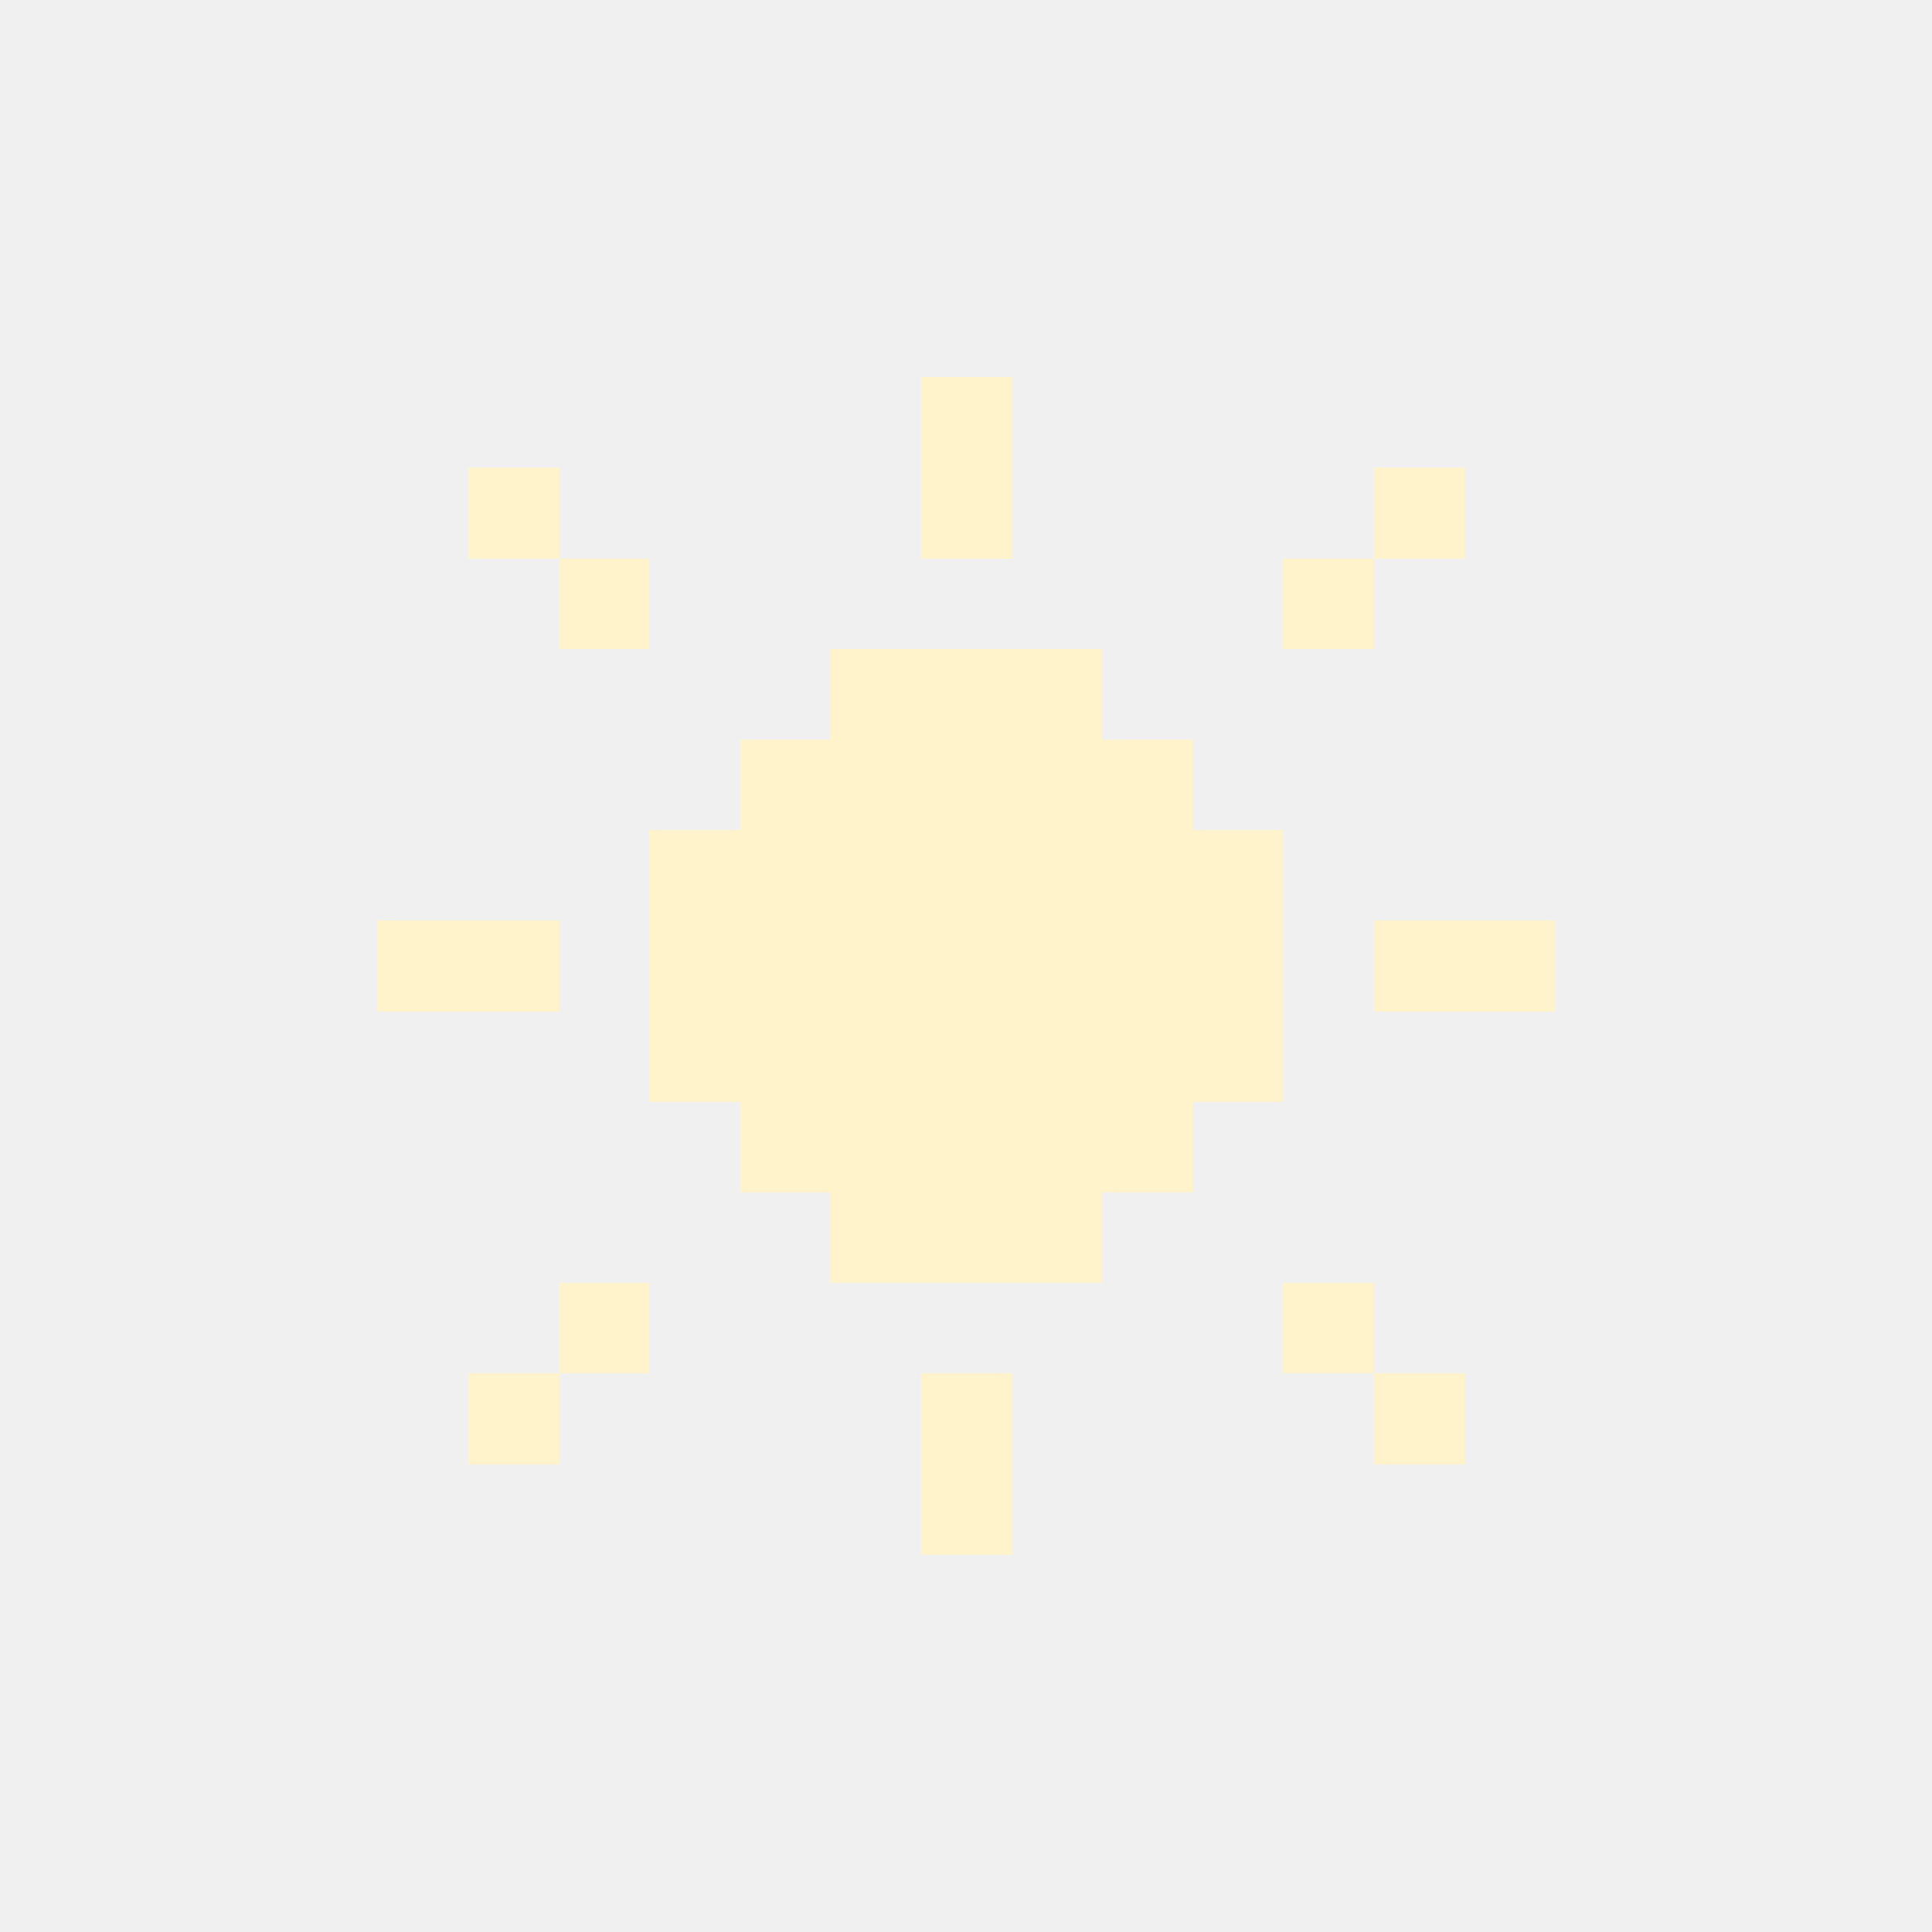
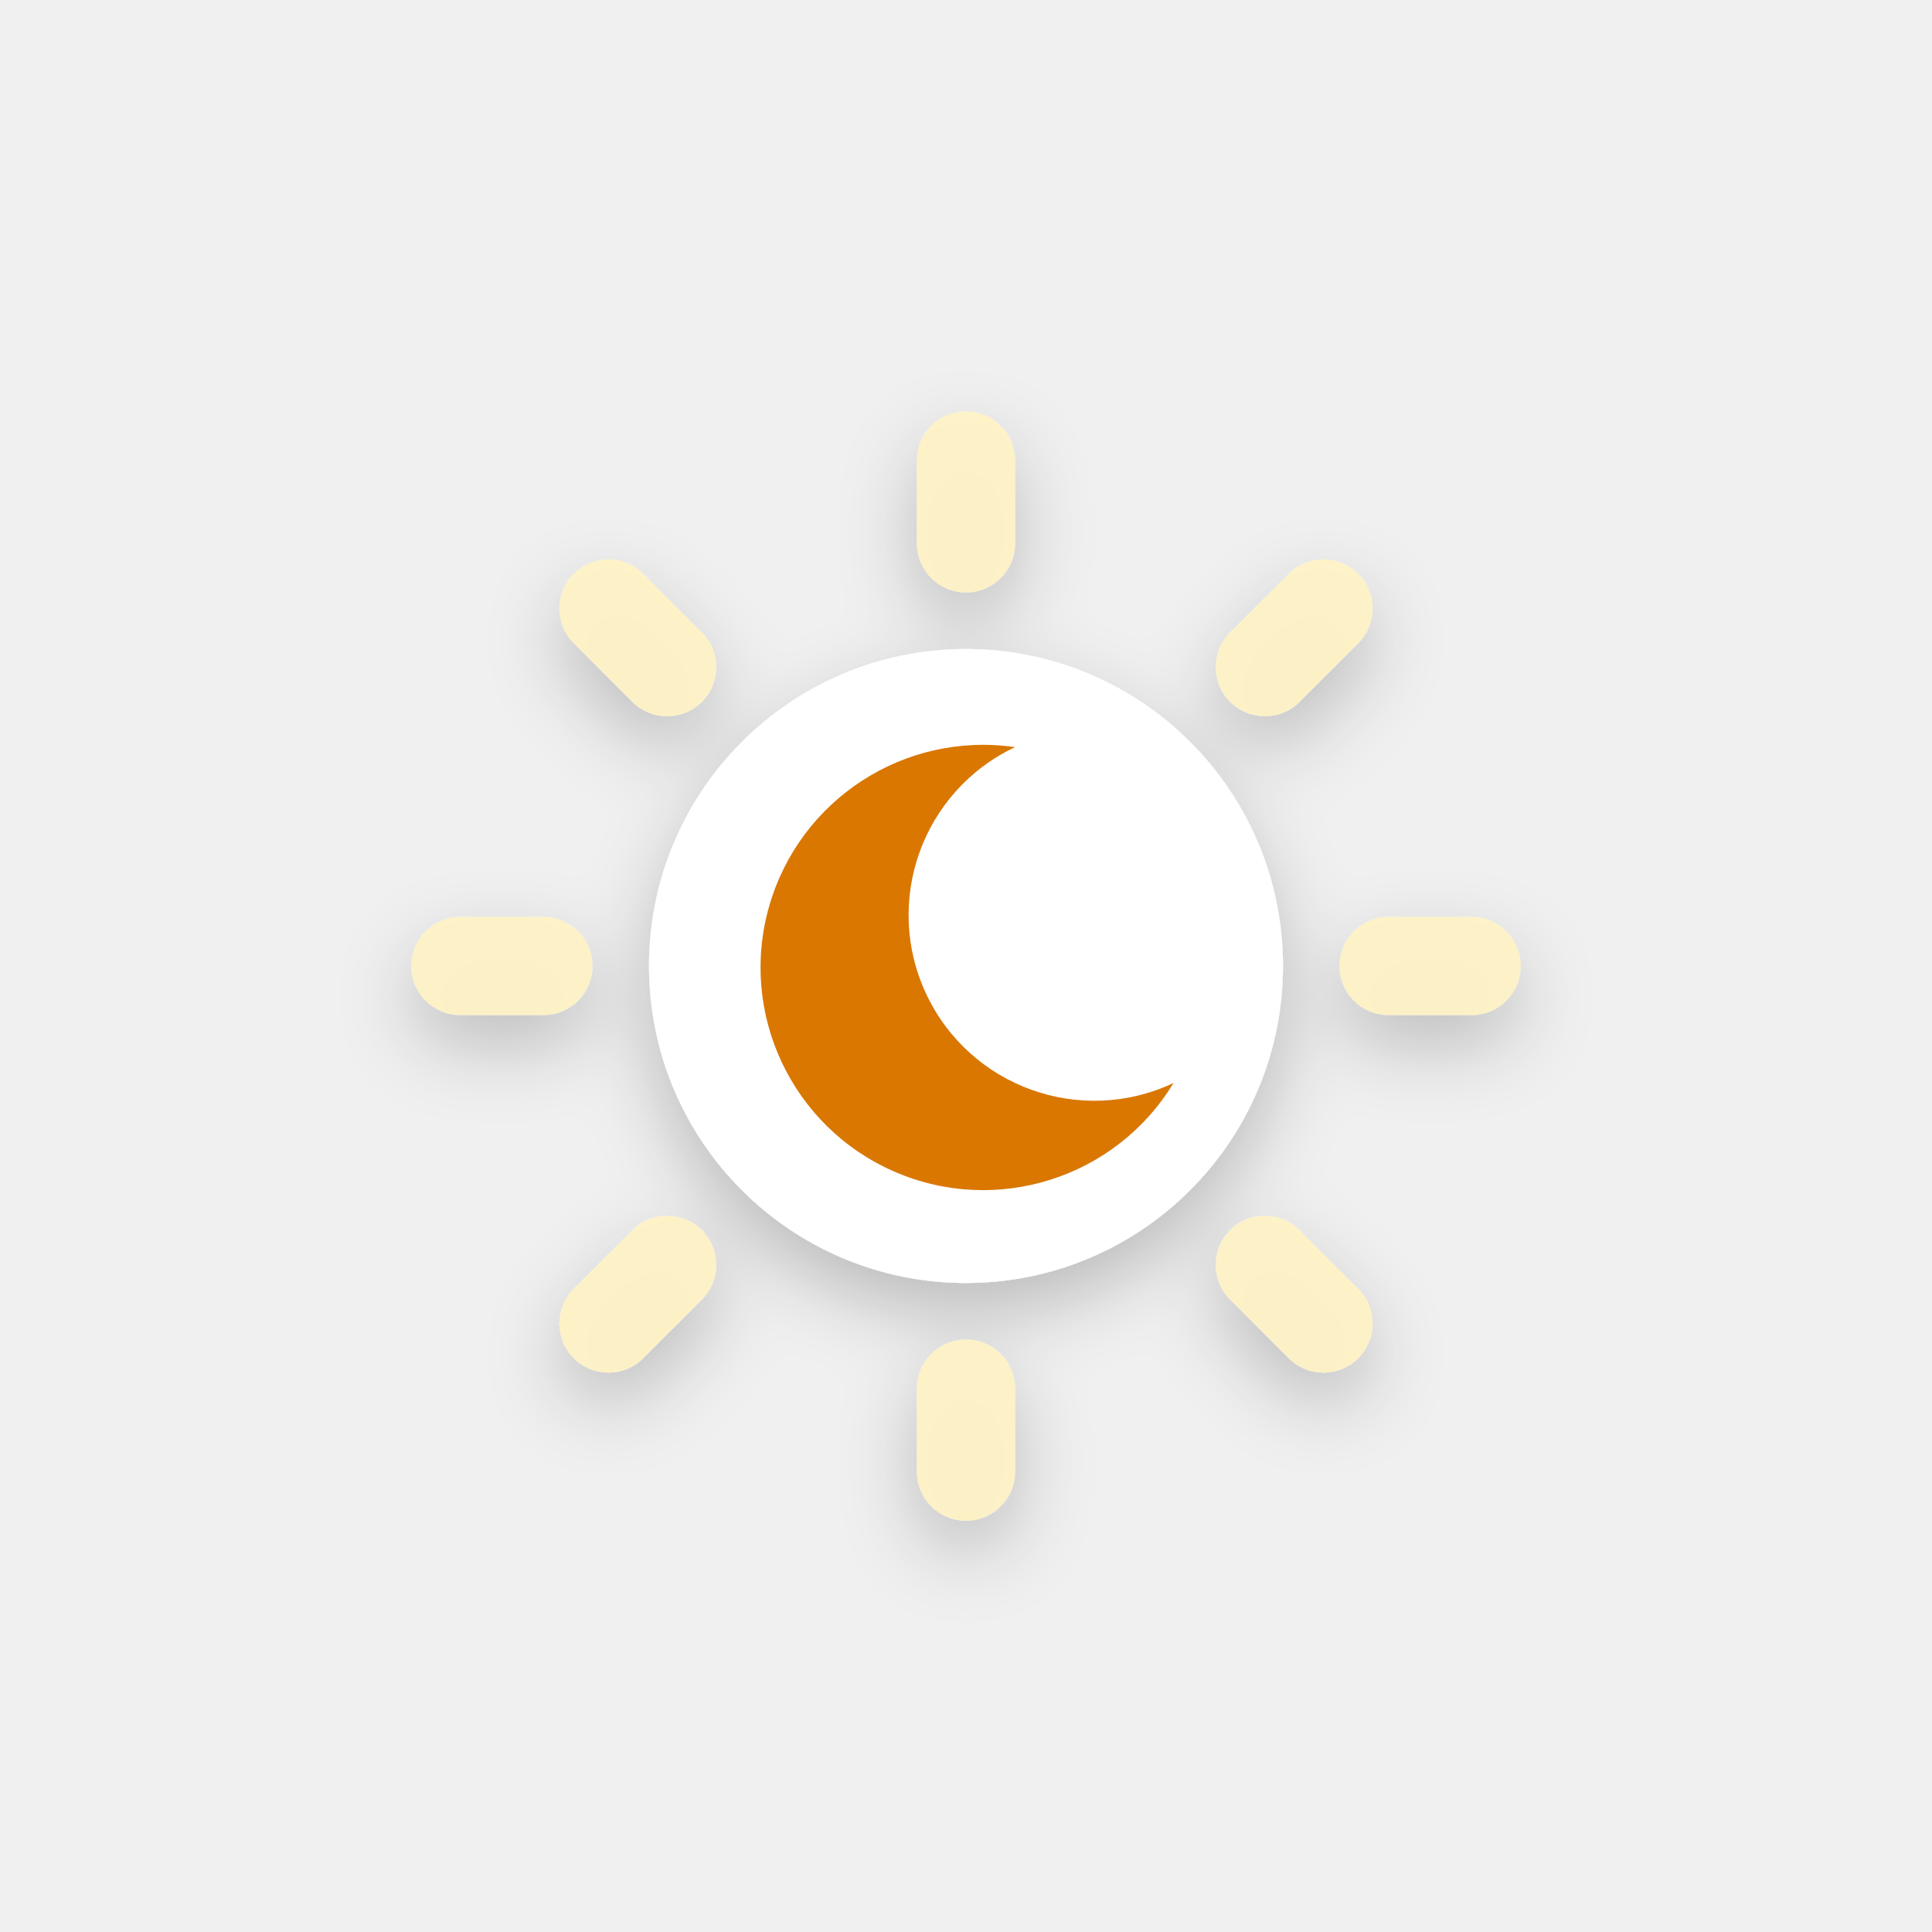
- <svg xmlns="http://www.w3.org/2000/svg" viewBox="0 0 1024 1024" shape-rendering="crispEdges">
-   <path fill="#FFF3CC" d="M488 200h48v96h-48zM488 728h48v96h-48zM200 488h96v48h-96zM728 488h96v48h-96zM440 344h144v48h-144zM392 392h240v48h-240zM344 440h336v144h-336zM392 584h240v48h-240zM440 632h144v48h-144zM248 248h48v48h-48zM296 296h48v48h-48zM728 248h48v48h-48zM680 296h48v48h-48zM248 728h48v48h-48zM296 680h48v48h-48zM728 728h48v48h-48zM680 680h48v48h-48z" />
+ <svg xmlns="http://www.w3.org/2000/svg" viewBox="0 0 1024 1024" width="1024" height="1024">
+   <defs>
+     <filter id="sh" x="-20%" y="-20%" width="140%" height="140%">
+       <feDropShadow dx="0" dy="16" stdDeviation="20" flood-color="#000000" flood-opacity="0.22" />
+     </filter>
+   </defs>
+   <g filter="url(#sh)">
+     <rect x="486" y="218" width="52" height="96" rx="26" fill="#FEF3C7" fill-opacity="0.95" transform="rotate(0 512 512)" />
+     <rect x="486" y="218" width="52" height="96" rx="26" fill="#FEF3C7" fill-opacity="0.95" transform="rotate(45 512 512)" />
+     <rect x="486" y="218" width="52" height="96" rx="26" fill="#FEF3C7" fill-opacity="0.95" transform="rotate(90 512 512)" />
+     <rect x="486" y="218" width="52" height="96" rx="26" fill="#FEF3C7" fill-opacity="0.95" transform="rotate(135 512 512)" />
+     <rect x="486" y="218" width="52" height="96" rx="26" fill="#FEF3C7" fill-opacity="0.95" transform="rotate(180 512 512)" />
+     <rect x="486" y="218" width="52" height="96" rx="26" fill="#FEF3C7" fill-opacity="0.95" transform="rotate(225 512 512)" />
+     <rect x="486" y="218" width="52" height="96" rx="26" fill="#FEF3C7" fill-opacity="0.95" transform="rotate(270 512 512)" />
+     <rect x="486" y="218" width="52" height="96" rx="26" fill="#FEF3C7" fill-opacity="0.95" transform="rotate(315 512 512)" />
+     <circle cx="512" cy="512" r="168" fill="#FFFFFF" />
+     <path d="M 538 396 A 118 118 0 1 0 622 574 A 94 94 0 1 1 538 396 Z" fill="#D97706" />
+   </g>
</svg>
